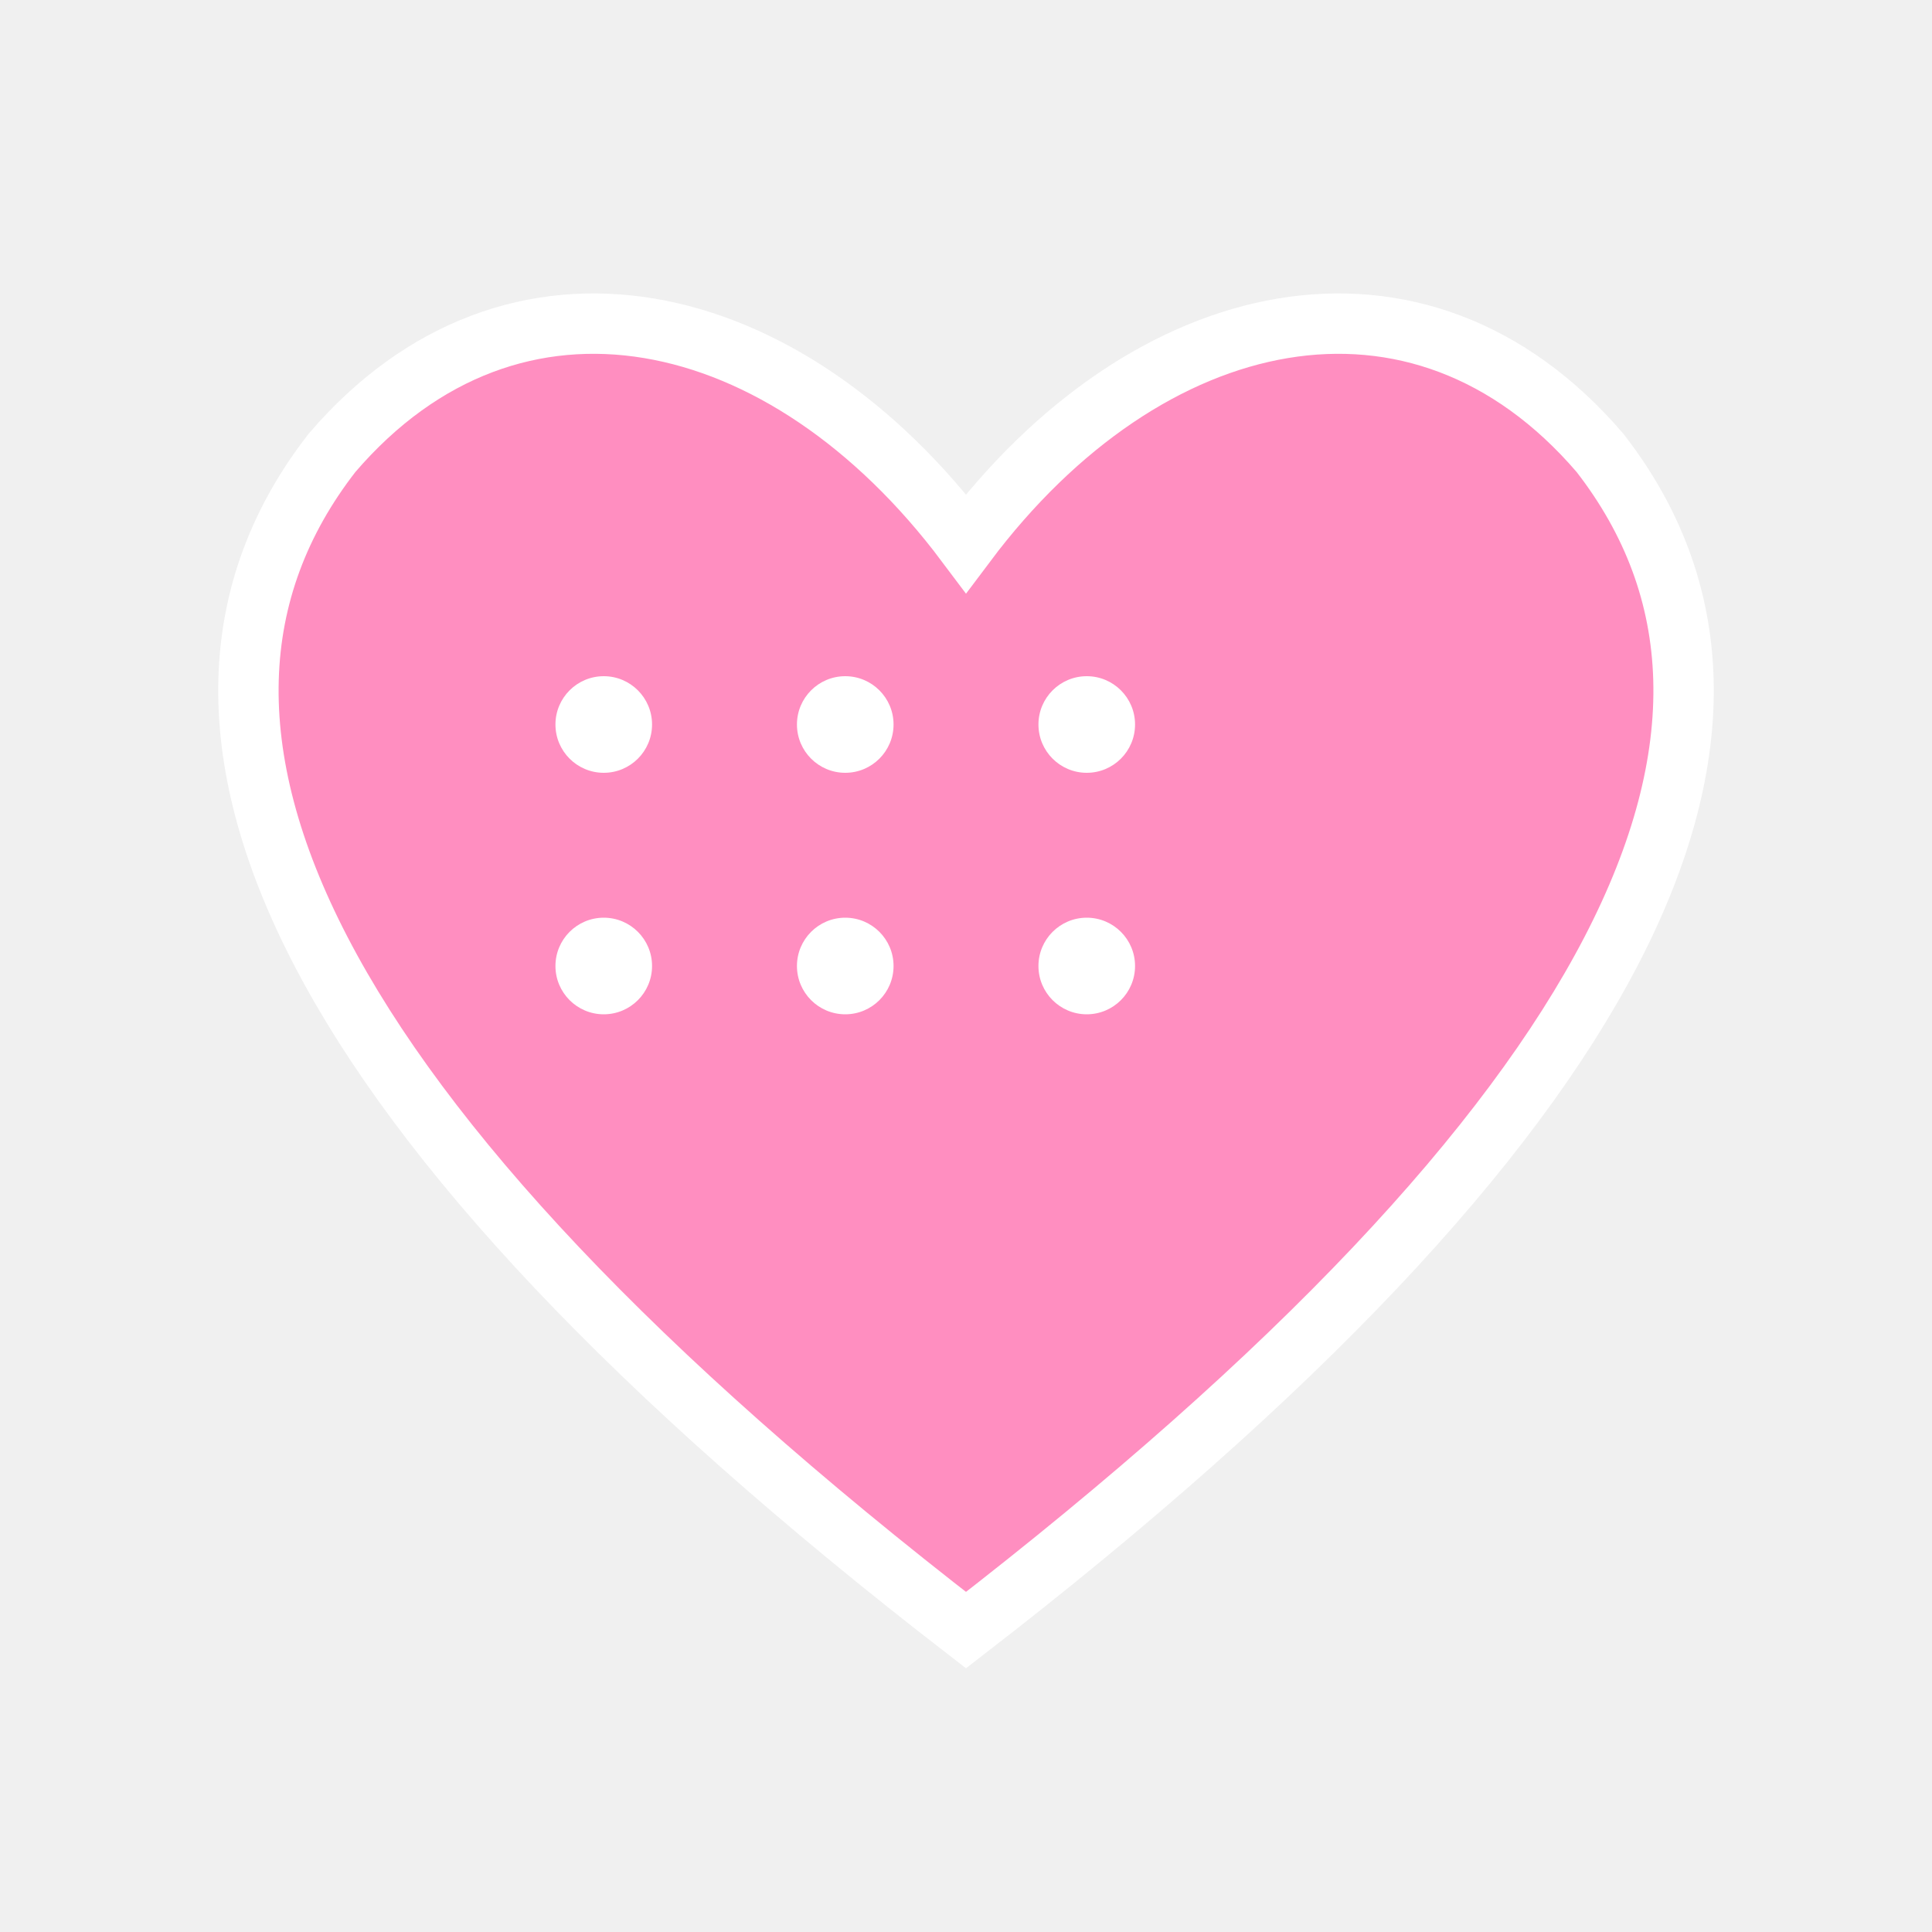
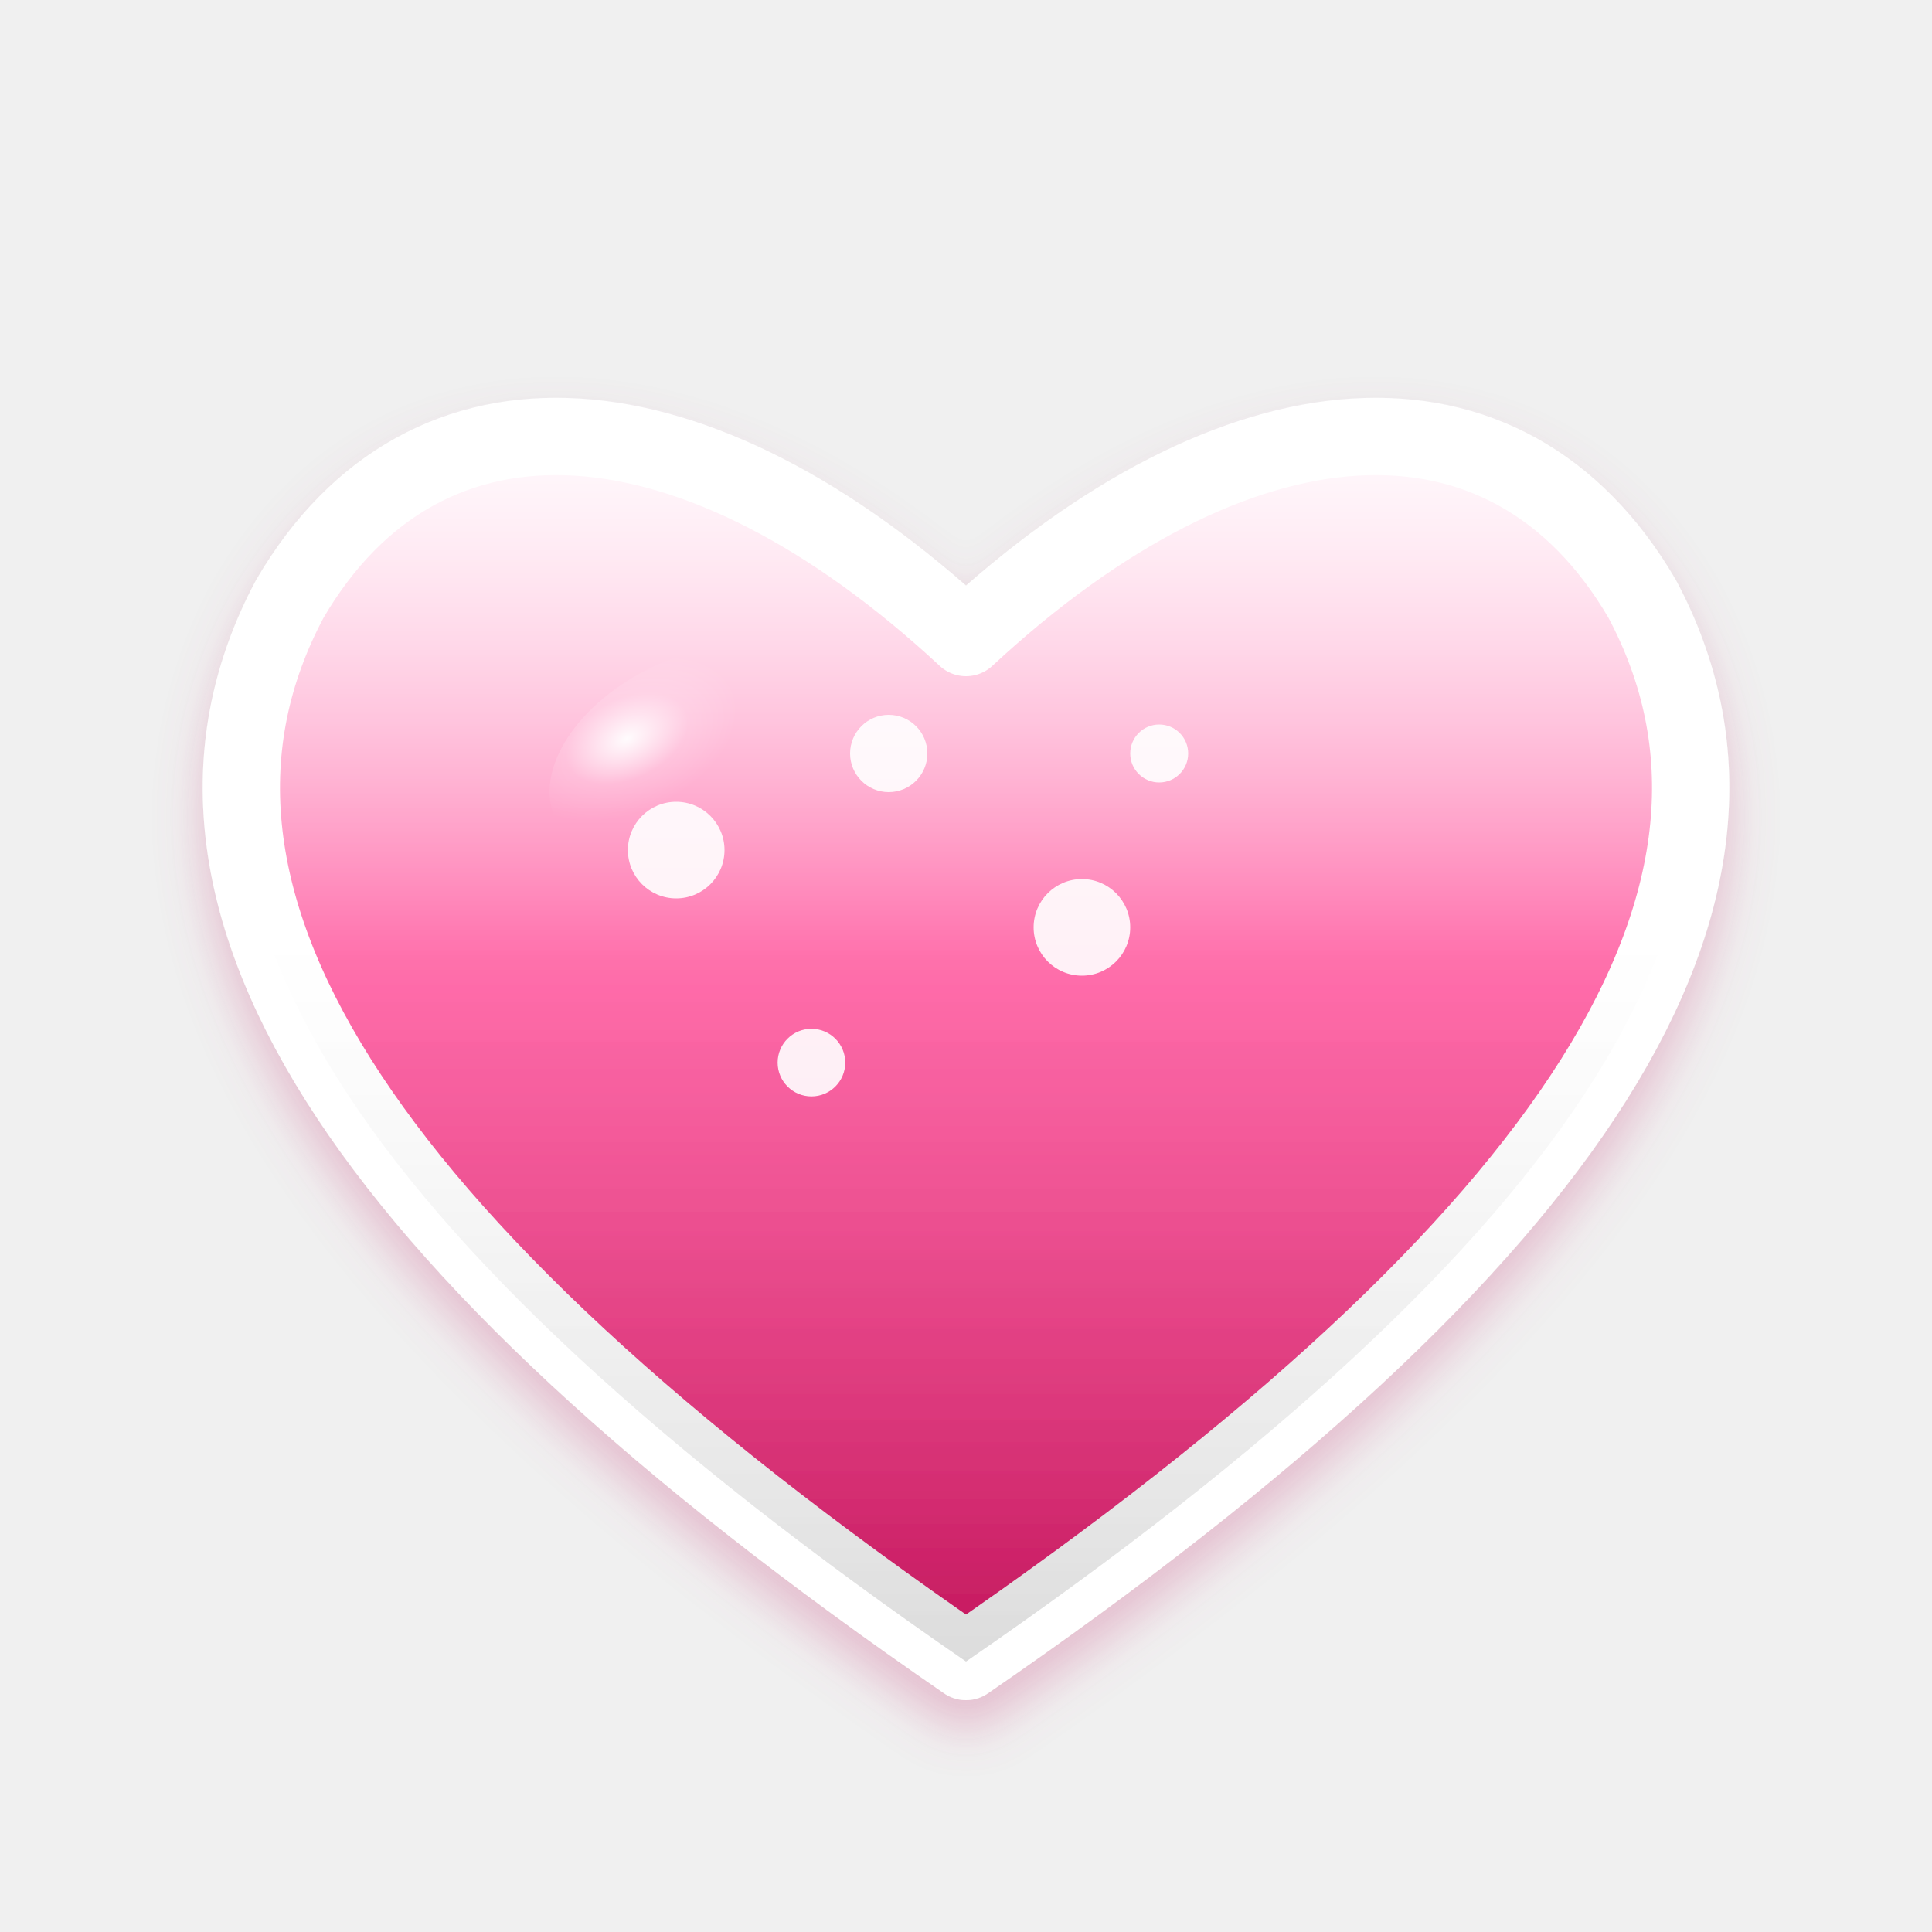
- <svg xmlns="http://www.w3.org/2000/svg" viewBox="0 0 128 128">
-   <path d="M64 108 C20 74 8 48 22 30 C34 16 52 20 64 36 C76 20 94 16 106 30 C120 48 108 74 64 108Z" fill="#ff8ec0" stroke="#fff" stroke-width="4" />
-   <g fill="#fff">
-     <circle cx="40" cy="48" r="3.2" />
-     <circle cx="56" cy="48" r="3.2" />
-     <circle cx="72" cy="48" r="3.2" />
-     <circle cx="40" cy="64" r="3.2" />
-     <circle cx="56" cy="64" r="3.2" />
-     <circle cx="72" cy="64" r="3.2" />
+ <svg xmlns="http://www.w3.org/2000/svg" viewBox="0 0 200 200">
+   <defs>
+     <filter id="sh" x="-30%" y="-30%" width="160%" height="160%">
+       <feDropShadow dx="0" dy="3" stdDeviation="2.4" flood-color="#d46a96" flood-opacity="0.38" />
+     </filter>
+     <linearGradient id="gloss" x1="0" y1="0" x2="0" y2="1">
+       <stop offset="0" stop-color="#fff" stop-opacity="0.9" />
+       <stop offset="0.42" stop-color="#fff" stop-opacity="0.08" />
+       <stop offset="1" stop-color="#000" stop-opacity="0.14" />
+     </linearGradient>
+     <radialGradient id="shine" cx="32%" cy="28%" r="38%">
+       <stop offset="0" stop-color="#fff" stop-opacity="0.95" />
+       <stop offset="0.55" stop-color="#fff" stop-opacity="0.15" />
+       <stop offset="1" stop-color="#fff" stop-opacity="0" />
+     </radialGradient>
+     <linearGradient id="pink" x1="0" y1="0" x2="0" y2="1">
+       <stop offset="0" stop-color="#ffd0e6" />
+       <stop offset="0.45" stop-color="#ff5fa2" />
+       <stop offset="1" stop-color="#e2186a" />
+     </linearGradient>
+     <linearGradient id="gold" x1="0" y1="0" x2="0" y2="1">
+       <stop offset="0" stop-color="#fff6c4" />
+       <stop offset="0.5" stop-color="#ffe14a" />
+       <stop offset="1" stop-color="#f0b429" />
+     </linearGradient>
+     <linearGradient id="sky" x1="0" y1="0" x2="0" y2="1">
+       <stop offset="0" stop-color="#eaf6ff" />
+       <stop offset="1" stop-color="#7ec8ff" />
+     </linearGradient>
+     <pattern id="dots" width="14" height="14" patternUnits="userSpaceOnUse">
+       <circle cx="4" cy="4" r="2.2" fill="#fff" opacity="0.85" />
+     </pattern>
+     <pattern id="gingham" width="16" height="16" patternUnits="userSpaceOnUse">
+       <rect width="16" height="16" fill="#ffd0e6" />
+       <rect width="8" height="8" fill="#ff8ec0" />
+       <rect x="8" y="8" width="8" height="8" fill="#ff8ec0" />
+     </pattern>
+     <pattern id="stripe" width="10" height="10" patternUnits="userSpaceOnUse" patternTransform="rotate(35)">
+       <rect width="10" height="10" fill="#ff8ec0" />
+       <rect width="5" height="10" fill="#fff" opacity="0.55" />
+     </pattern>
+   </defs>
+   <g filter="url(#sh)">
+     <path d="M100 172C36 128 14 92 30 62C44 38 72 40 100 66C128 40 156 38 170 62C186 92 164 128 100 172Z" fill="url(#pink)" stroke="#fff" stroke-width="8" stroke-linejoin="round" />
+     <path d="M100 172C36 128 14 92 30 62C44 38 72 40 100 66C128 40 156 38 170 62C186 92 164 128 100 172Z" fill="url(#gloss)" />
+     <ellipse cx="72" cy="78" rx="16" ry="10" fill="url(#shine)" transform="rotate(-25 72 78)" />
+     <g fill="#fff" opacity="0.9">
+       <circle cx="70" cy="88" r="5" />
+       <circle cx="92" cy="78" r="4" />
+       <circle cx="112" cy="96" r="5" />
+       <circle cx="84" cy="110" r="3.5" />
+       <circle cx="120" cy="78" r="3" />
+     </g>
  </g>
</svg>
